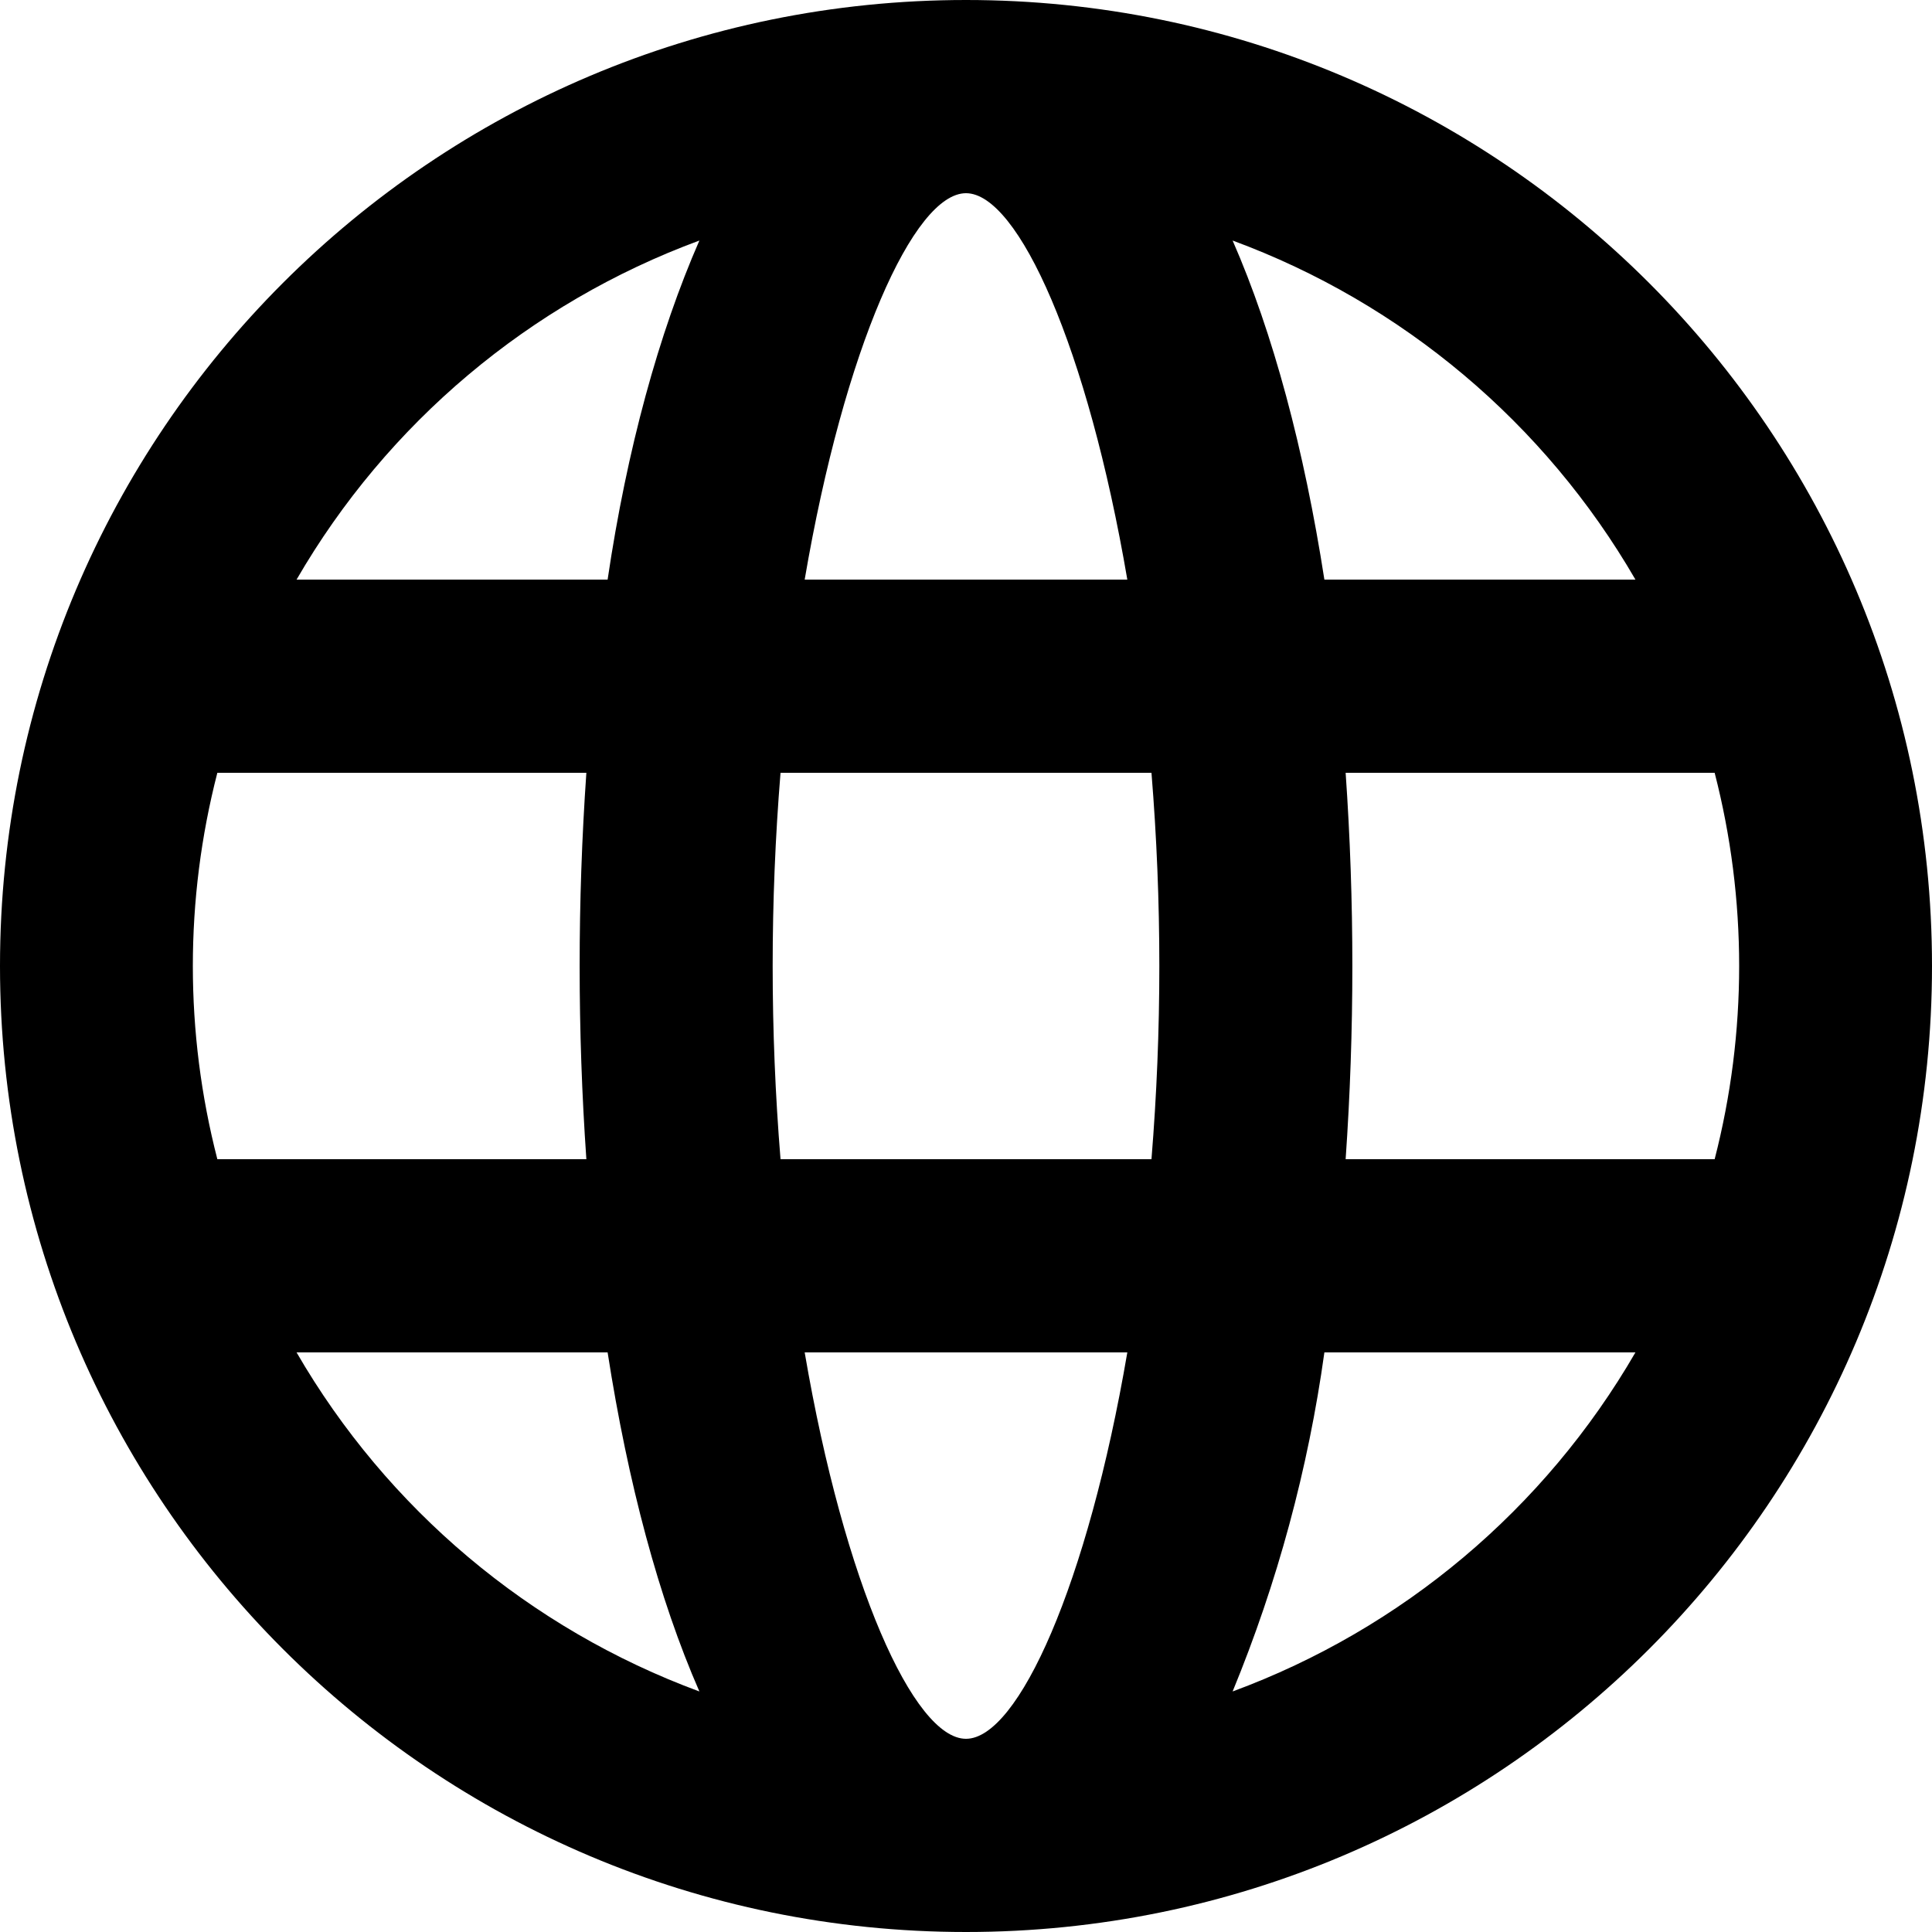
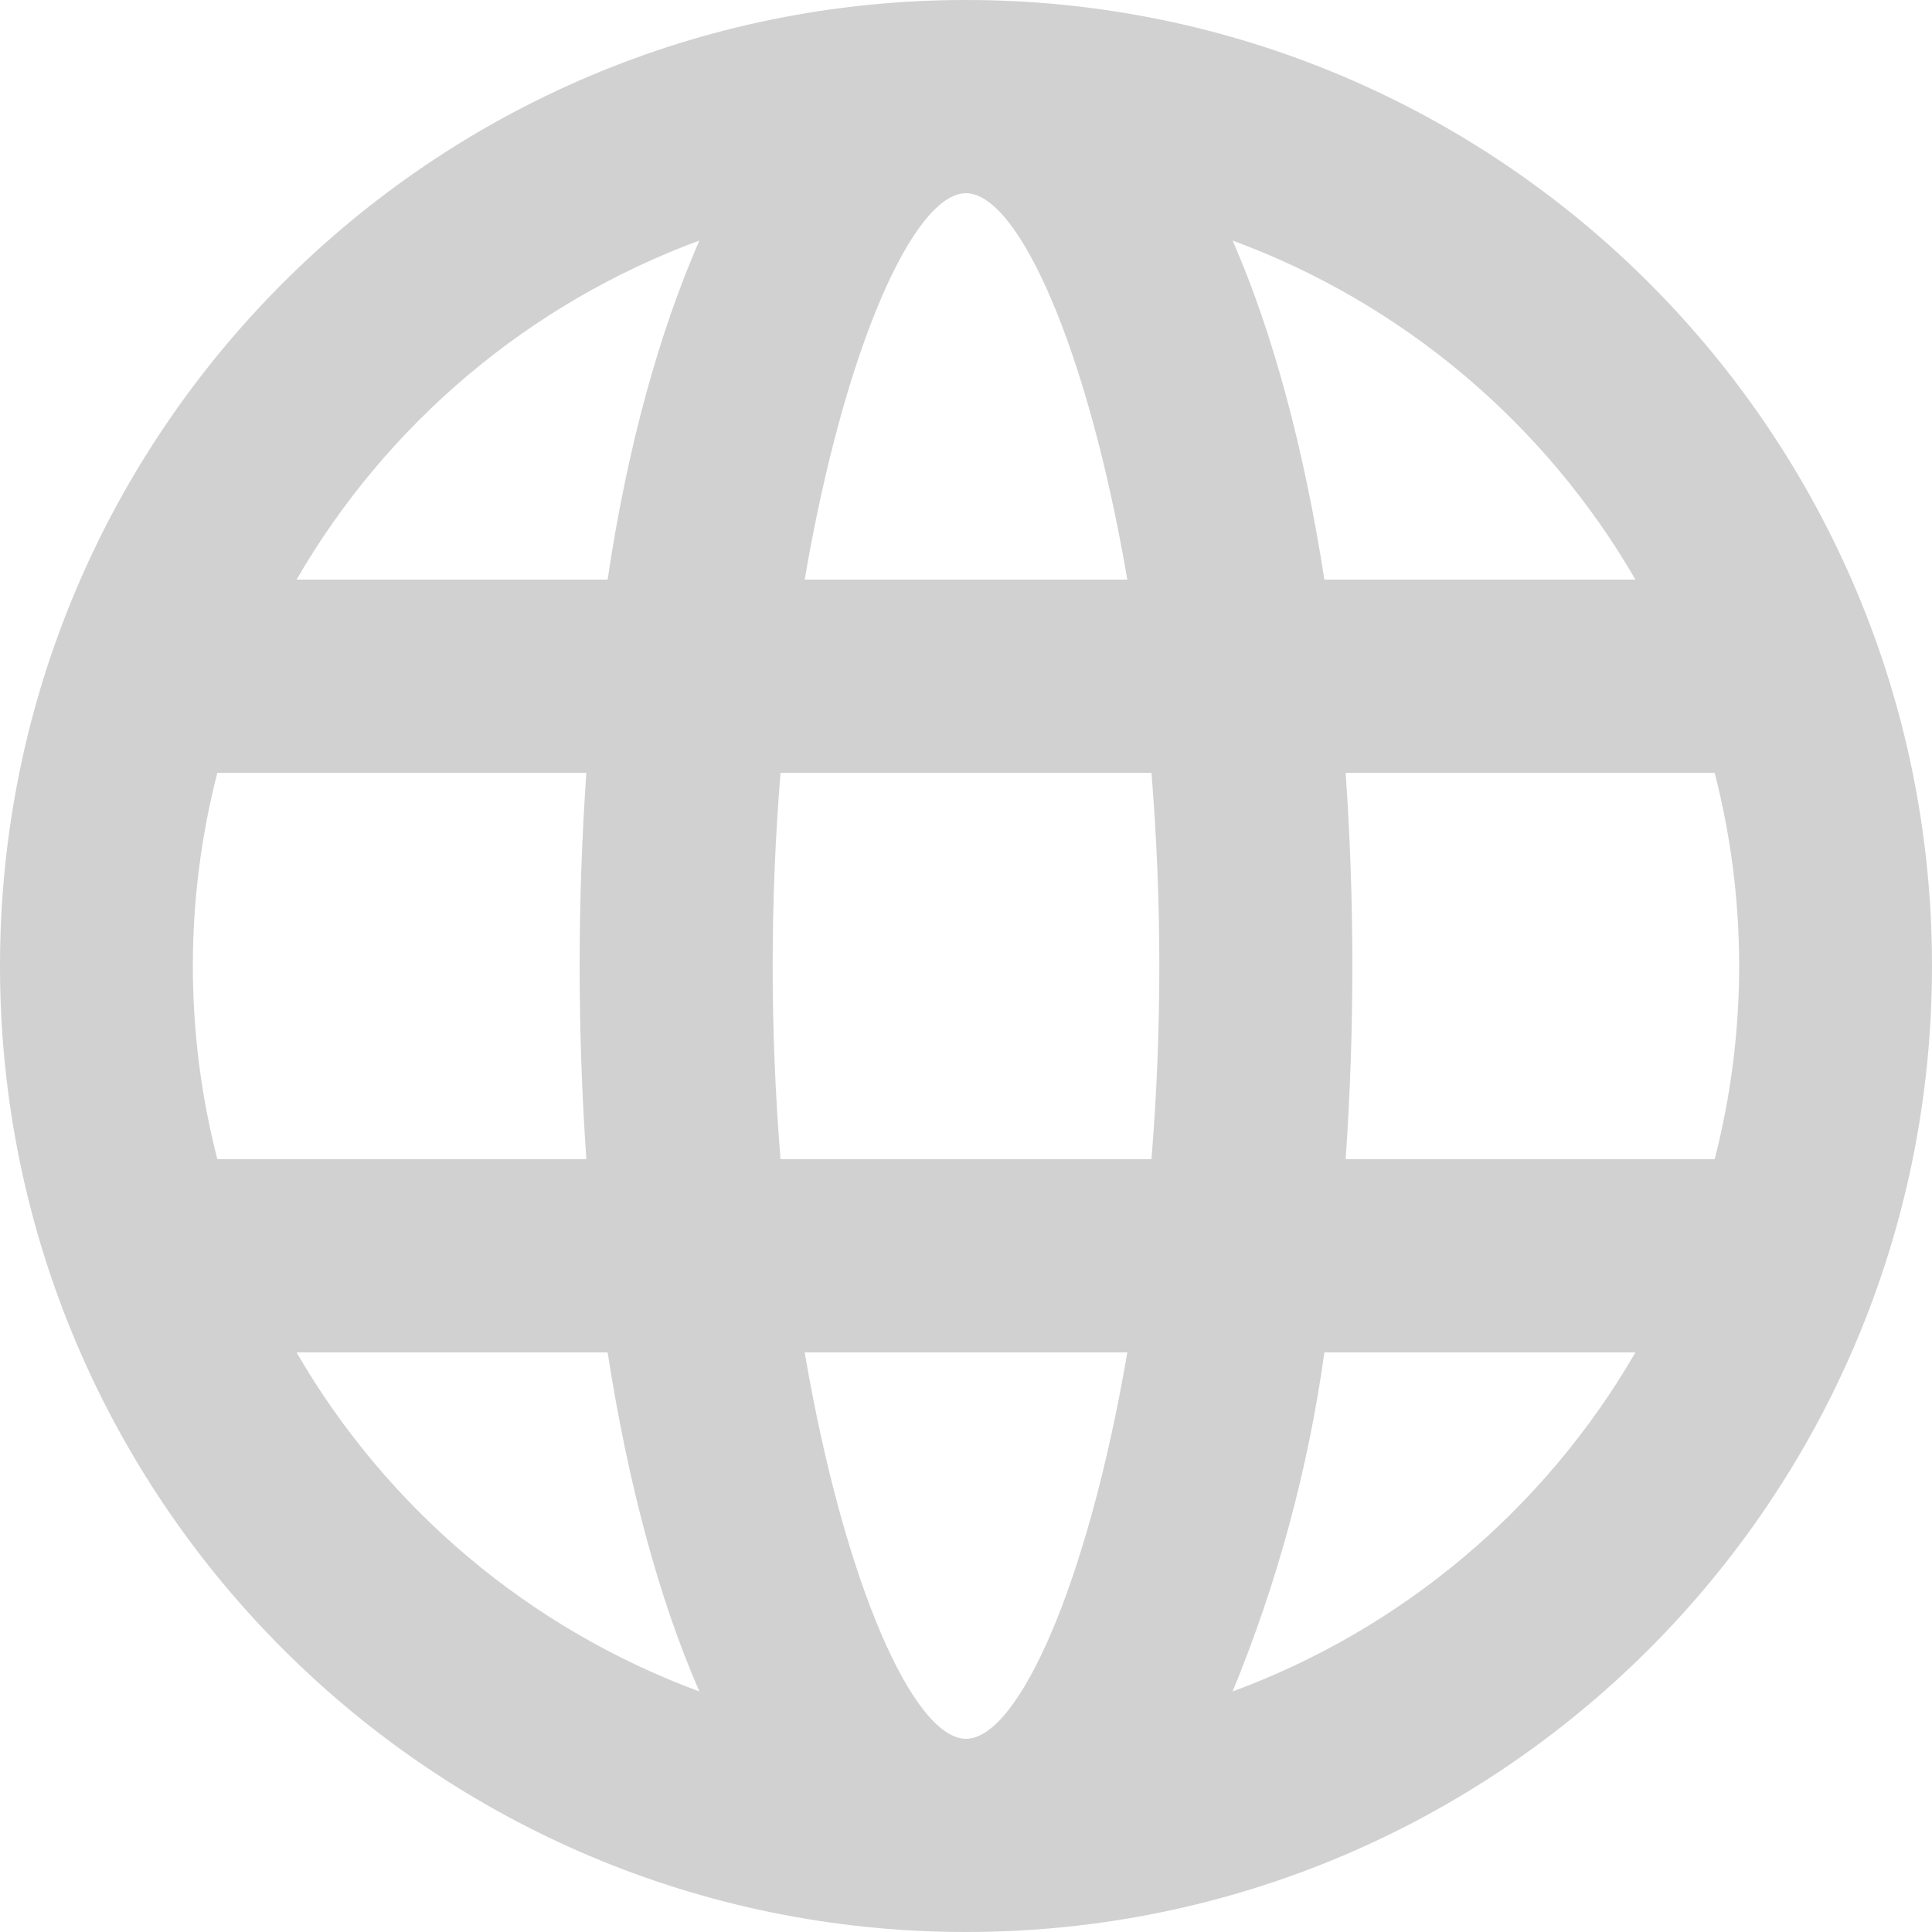
- <svg xmlns="http://www.w3.org/2000/svg" viewBox="0 0 20 20" fill="201c29">
+ <svg xmlns="http://www.w3.org/2000/svg" viewBox="0 0 20 20" fill="rgba(209, 209, 209, 1)">
  <path d="M10 20a10 10 0 1 1 0-20 10 10 0 0 1 0 20zm7.75-8a8.01 8.01 0 0 0 0-4h-3.82a28.81 28.81 0 0 1 0 4h3.82zm-.82 2h-3.22a14.44 14.44 0 0 1-.95 3.51A8.03 8.03 0 0 0 16.93 14zm-8.85-2h3.84a24.61 24.61 0 0 0 0-4H8.08a24.61 24.61 0 0 0 0 4zm.25 2c.41 2.4 1.13 4 1.67 4s1.26-1.6 1.67-4H8.33zm-6.08-2h3.82a28.81 28.81 0 0 1 0-4H2.25a8.01 8.01 0 0 0 0 4zm.82 2a8.03 8.03 0 0 0 4.17 3.51c-.42-.96-.74-2.16-.95-3.51H3.07zm13.86-8a8.03 8.03 0 0 0-4.17-3.51c.42.96.74 2.16.95 3.51h3.22zm-8.6 0h3.34c-.41-2.4-1.13-4-1.67-4S8.74 3.6 8.33 6zM3.07 6h3.22c.2-1.35.53-2.55.95-3.51A8.03 8.03 0 0 0 3.07 6z" />
</svg>
